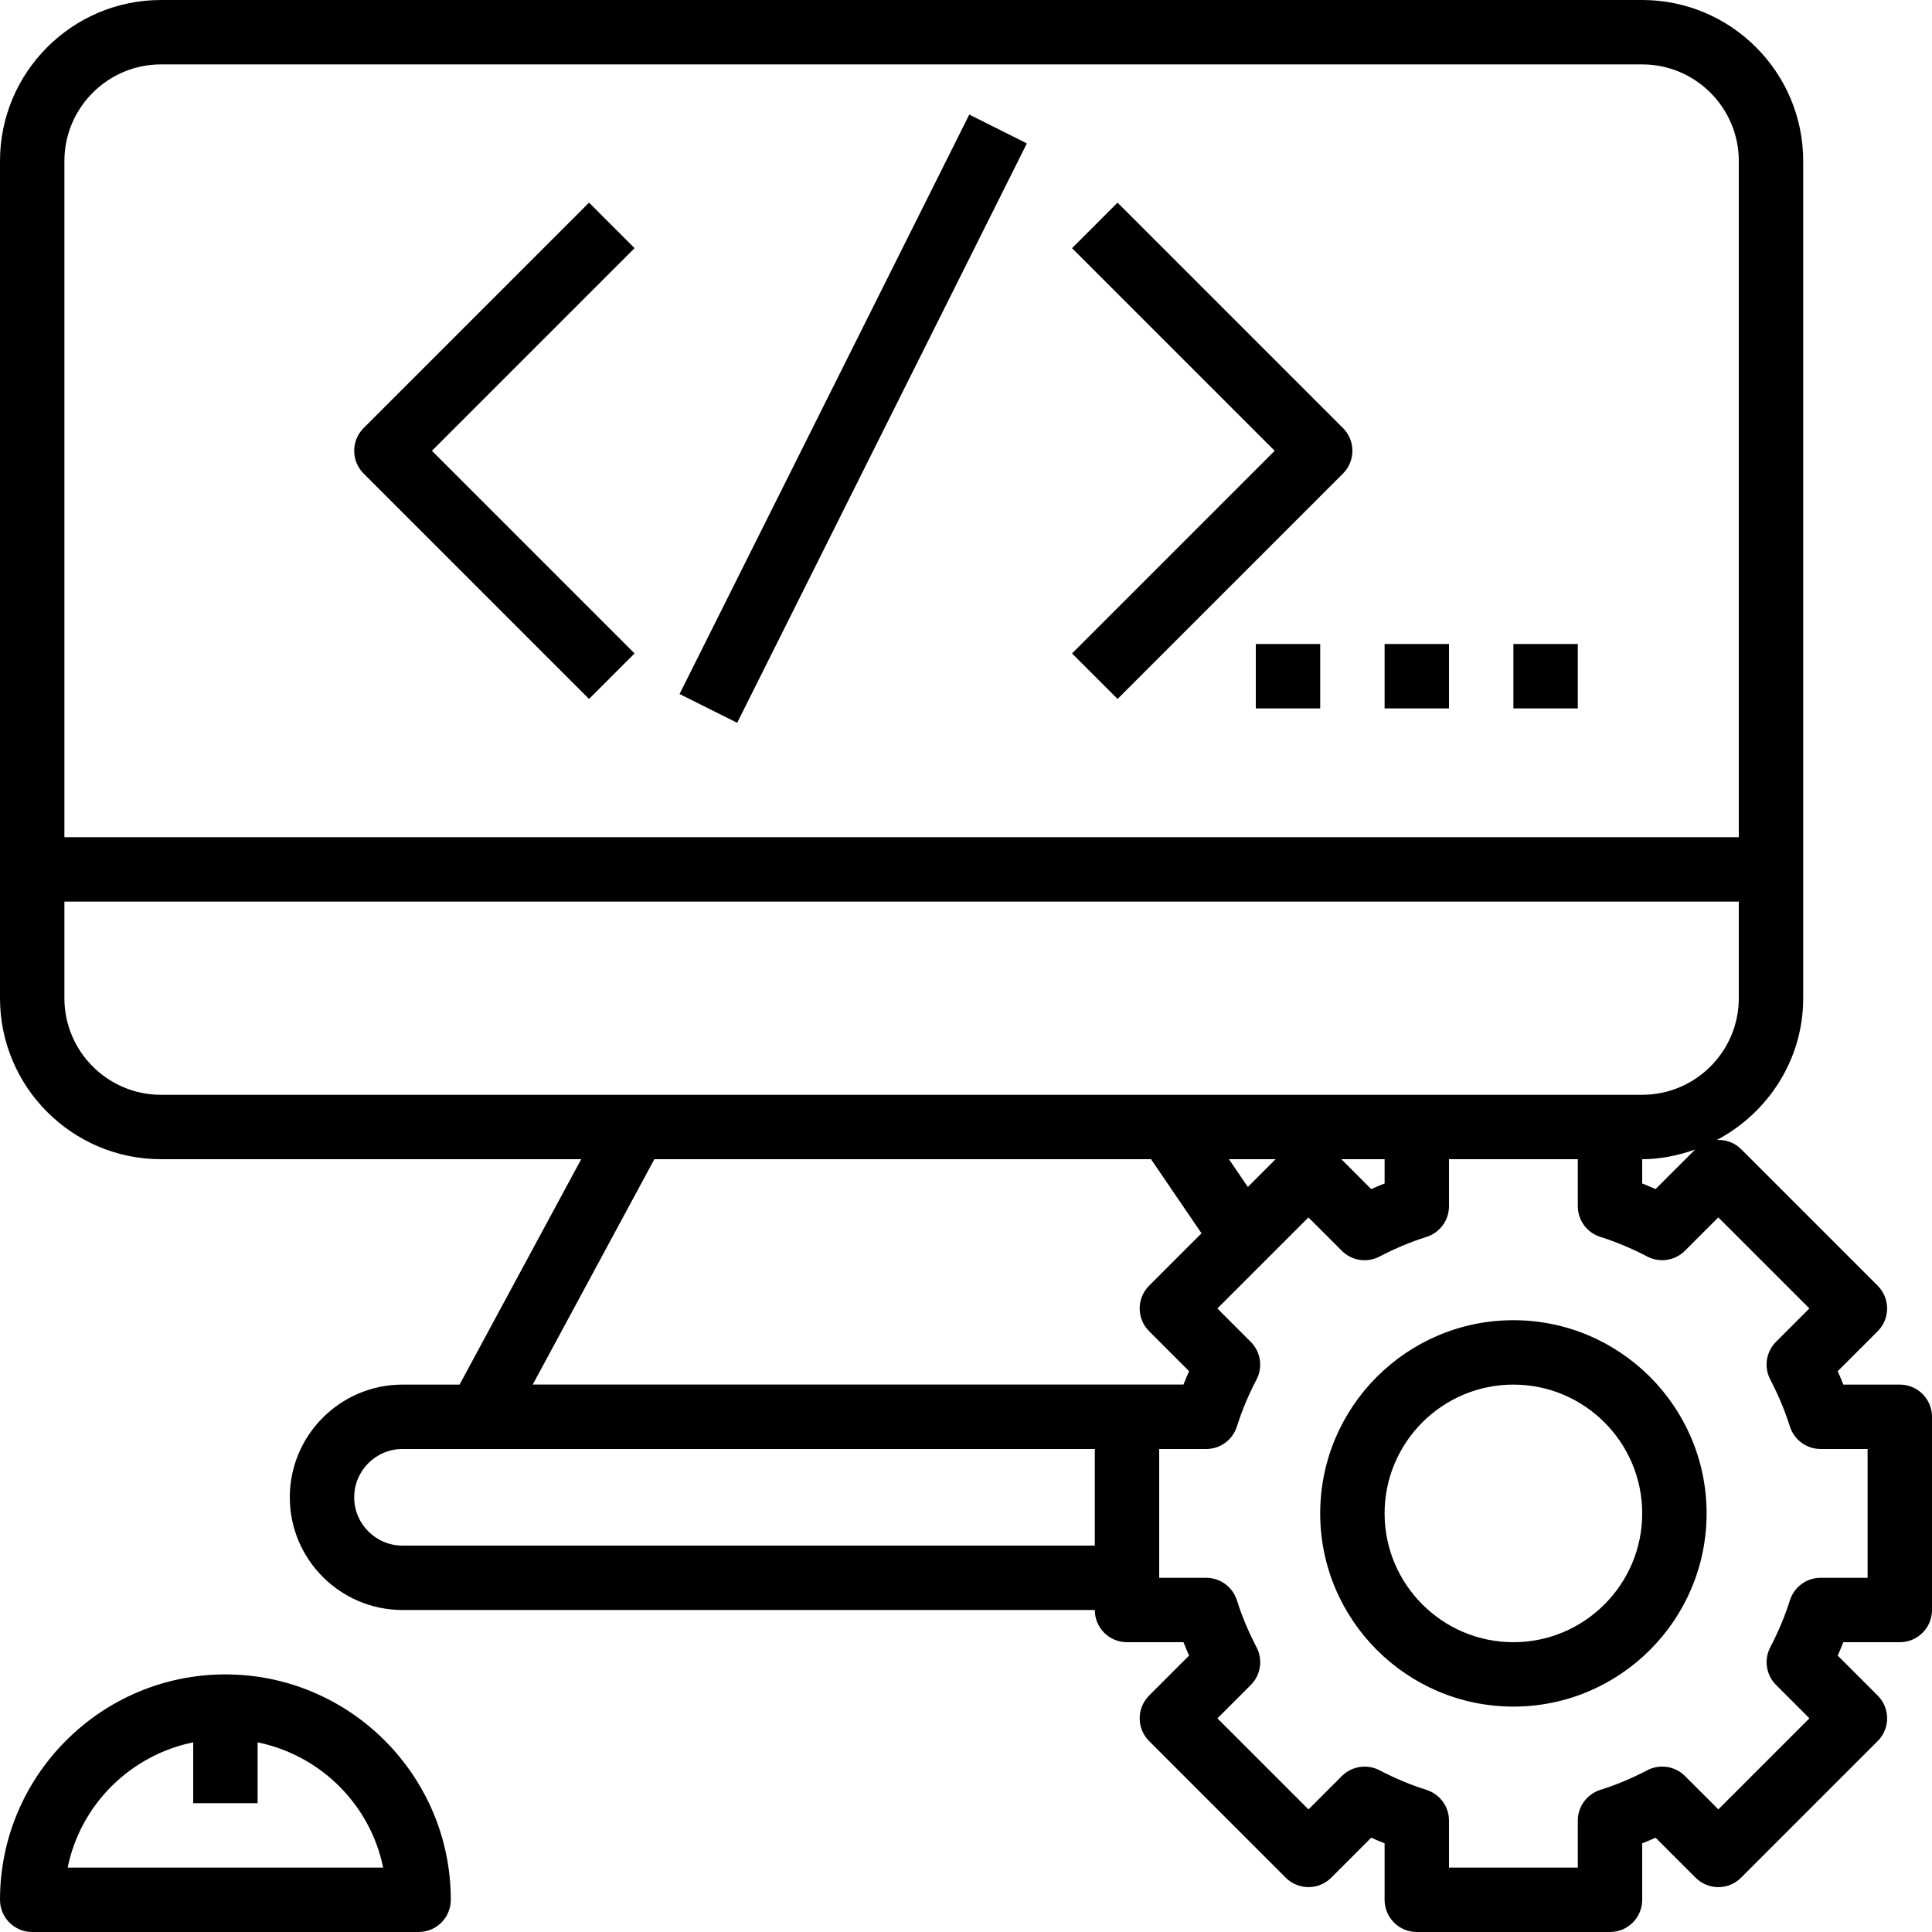
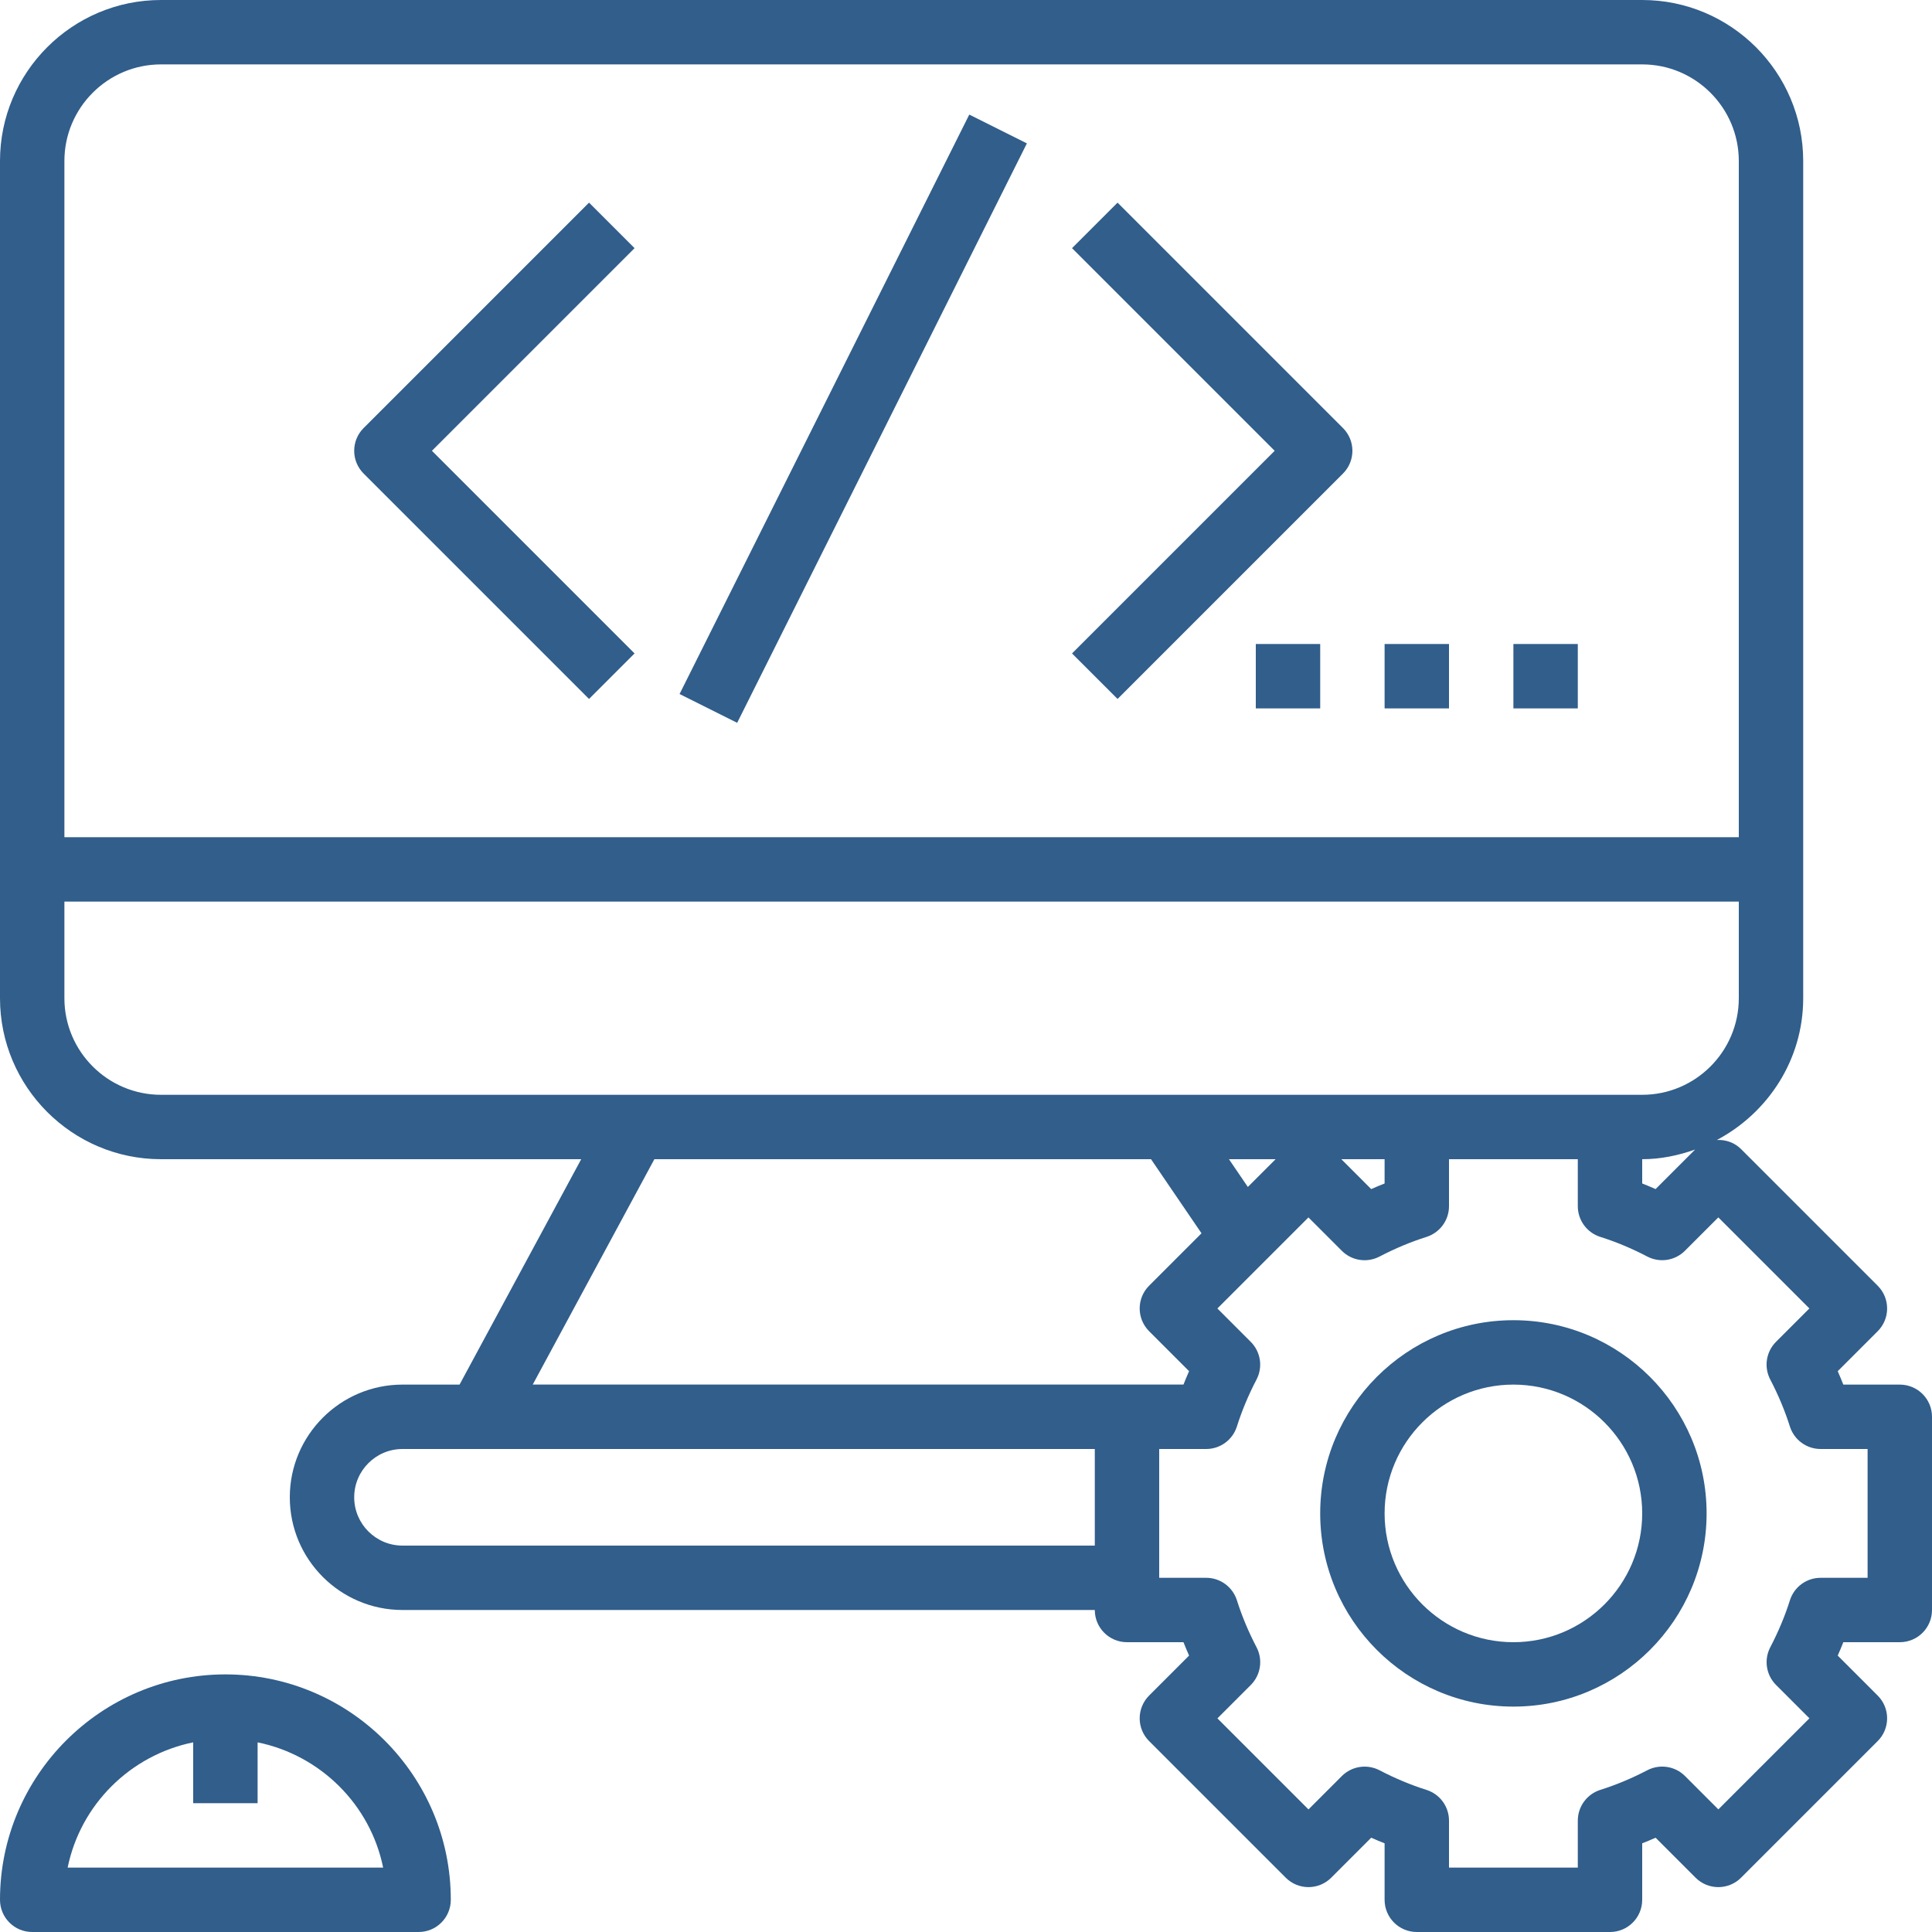
- <svg xmlns="http://www.w3.org/2000/svg" version="1.1" id="Layer_1" x="0px" y="0px" viewBox="0 0 480 480" style="enable-background:new 0 0 480 480;" xml:space="preserve">
+ <svg xmlns="http://www.w3.org/2000/svg" version="1.1" id="Layer_1" x="0px" y="0px" viewBox="0 0 480 480" style="enable-background:new 0 0 480 480;" xml:space="preserve" width="512px" height="512px" class="">
  <g>
    <g>
-       <path d="M56,416c-30.872,0-56,25.128-56,56c0,4.424,3.576,8,8,8h96c4.424,0,8-3.576,8-8C112,441.128,86.872,416,56,416z     M16.808,464C19.992,448.36,32.36,436.072,48,432.88V448h16v-15.12c15.64,3.2,28.008,15.48,31.192,31.12H16.808z" />
+       <g>
+         <path d="M56,416c-30.872,0-56,25.128-56,56c0,4.424,3.576,8,8,8h96c4.424,0,8-3.576,8-8C112,441.128,86.872,416,56,416z     M16.808,464C19.992,448.36,32.36,436.072,48,432.88V448h16v-15.12c15.64,3.2,28.008,15.48,31.192,31.12H16.808z" data-original="#000000" class="active-path" data-old_color="#315e8b" fill="#315e8b" />
+       </g>
+     </g>
+     <g>
+       <g>
+         <path d="M472,344h-14.032c-0.44-1.112-0.896-2.216-1.392-3.328l9.928-9.928c3.128-3.128,3.128-8.184,0-11.312l-33.936-33.936    c-1.656-1.656-3.84-2.376-6.008-2.272C439.24,276.496,448,263.32,448,248V40c0-22.056-17.944-40-40-40H40C17.944,0,0,17.944,0,40    v208c0,22.056,17.944,40,40,40h104.4l-30.224,56H112h-12c-15.44,0-28,12.56-28,28s12.56,28,28,28h172c0,4.424,3.576,8,8,8h14.032    c0.44,1.112,0.896,2.216,1.392,3.328l-9.928,9.928c-3.128,3.128-3.128,8.184,0,11.312l33.936,33.936    c3.128,3.128,8.184,3.128,11.312,0l9.928-9.928c1.112,0.496,2.216,0.952,3.328,1.392V472c0,4.424,3.576,8,8,8h48    c4.424,0,8-3.576,8-8v-14.032c1.112-0.44,2.216-0.896,3.328-1.392l9.928,9.928c3.128,3.128,8.184,3.128,11.312,0l33.936-33.936    c3.128-3.128,3.128-8.184,0-11.312l-9.928-9.928c0.496-1.112,0.952-2.216,1.392-3.328H472c4.424,0,8-3.576,8-8v-48    C480,347.576,476.424,344,472,344z M16,40c0-13.232,10.768-24,24-24h368c13.232,0,24,10.768,24,24v168H16V40z M40,272    c-13.232,0-24-10.768-24-24v-24h416v24c0,13.232-10.768,24-24,24h-8h-48h-61.808H157.808H40z M421.152,285.6l-9.824,9.824    c-1.112-0.496-2.216-0.952-3.328-1.392V288C412.632,288,417.008,287.056,421.152,285.6z M344,288v6.032    c-1.112,0.44-2.216,0.896-3.328,1.392L333.248,288H344z M316.92,288l-6.896,6.896L305.328,288H316.92z M272,384H100    c-6.616,0-12-5.384-12-12c0-6.616,5.384-12,12-12h12h6.944H272V384z M132.356,343.992L162.576,288h123.392l12.544,18.408    l-13.016,13.016c-3.128,3.128-3.128,8.184,0,11.312l9.928,9.928c-0.496,1.112-0.952,2.216-1.392,3.328H280H132.356z M464,392    h-11.672c-3.496,0-6.576,2.264-7.632,5.592c-1.216,3.864-2.856,7.8-4.88,11.672c-1.616,3.104-1.032,6.888,1.44,9.36l8.288,8.288    l-22.624,22.624l-8.288-8.288c-2.48-2.472-6.256-3.048-9.36-1.44c-3.872,2.024-7.808,3.664-11.672,4.88    c-3.336,1.064-5.6,4.144-5.6,7.64V464h-32v-11.672c0-3.496-2.264-6.576-5.592-7.632c-3.864-1.216-7.8-2.856-11.672-4.88    c-3.104-1.608-6.888-1.032-9.36,1.44l-8.288,8.288l-22.624-22.624l8.288-8.288c2.472-2.472,3.056-6.256,1.44-9.36    c-2.024-3.872-3.664-7.808-4.88-11.672c-1.064-3.336-4.144-5.6-7.64-5.6H288v-32h11.672c3.496,0,6.576-2.264,7.632-5.592    c1.216-3.864,2.856-7.8,4.88-11.672c1.616-3.104,1.032-6.888-1.44-9.36l-8.288-8.288l22.624-22.624l8.288,8.288    c2.472,2.48,6.256,3.056,9.36,1.44c3.872-2.024,7.808-3.664,11.672-4.88c3.336-1.064,5.6-4.144,5.6-7.64V288h32v11.672    c0,3.496,2.264,6.576,5.592,7.632c3.864,1.216,7.8,2.856,11.672,4.88c3.104,1.616,6.88,1.04,9.36-1.44l8.288-8.288l22.624,22.624    l-8.288,8.288c-2.472,2.472-3.056,6.256-1.44,9.36c2.024,3.872,3.664,7.808,4.88,11.672c1.064,3.336,4.144,5.6,7.64,5.6H464V392z" data-original="#000000" class="active-path" data-old_color="#315e8b" fill="#315e8b" />
+       </g>
+     </g>
+     <g>
+       <g>
+         <path d="M376,328c-26.472,0-48,21.528-48,48s21.528,48,48,48s48-21.528,48-48S402.472,328,376,328z M376,408    c-17.648,0-32-14.352-32-32s14.352-32,32-32s32,14.352,32,32S393.648,408,376,408z" data-original="#000000" class="active-path" data-old_color="#315e8b" fill="#315e8b" />
+       </g>
+     </g>
+     <g>
+       <g>
+         <path d="M157.656,61.656l-11.312-11.312l-56,56c-3.128,3.128-3.128,8.184,0,11.312l56,56l11.312-11.312L107.312,112    L157.656,61.656z" data-original="#000000" class="active-path" data-old_color="#315e8b" fill="#315e8b" />
+       </g>
+     </g>
+     <g>
+       <g>
+         <path d="M333.656,106.344l-56-56l-11.312,11.312L316.688,112l-50.344,50.344l11.312,11.312l56-56    C336.784,114.528,336.784,109.472,333.656,106.344z" data-original="#000000" class="active-path" data-old_color="#315e8b" fill="#315e8b" />
+       </g>
+     </g>
+     <g>
+       <g>
+         <rect x="131.509" y="96.019" transform="matrix(0.4472 -0.8944 0.8944 0.4472 24.1457 247.1068)" width="160.955" height="16" data-original="#000000" class="active-path" data-old_color="#315e8b" fill="#315e8b" />
+       </g>
+     </g>
+     <g>
+       <g>
+         <rect x="312" y="160" width="16" height="16" data-original="#000000" class="active-path" data-old_color="#315e8b" fill="#315e8b" />
+       </g>
+     </g>
+     <g>
+       <g>
+         <rect x="344" y="160" width="16" height="16" data-original="#000000" class="active-path" data-old_color="#315e8b" fill="#315e8b" />
+       </g>
+     </g>
+     <g>
+       <g>
+         <rect x="376" y="160" width="16" height="16" data-original="#000000" class="active-path" data-old_color="#315e8b" fill="#315e8b" />
+       </g>
    </g>
  </g>
-   <g>
-     <g>
-       <path d="M472,344h-14.032c-0.44-1.112-0.896-2.216-1.392-3.328l9.928-9.928c3.128-3.128,3.128-8.184,0-11.312l-33.936-33.936    c-1.656-1.656-3.84-2.376-6.008-2.272C439.24,276.496,448,263.32,448,248V40c0-22.056-17.944-40-40-40H40C17.944,0,0,17.944,0,40    v208c0,22.056,17.944,40,40,40h104.4l-30.224,56H112h-12c-15.44,0-28,12.56-28,28s12.56,28,28,28h172c0,4.424,3.576,8,8,8h14.032    c0.44,1.112,0.896,2.216,1.392,3.328l-9.928,9.928c-3.128,3.128-3.128,8.184,0,11.312l33.936,33.936    c3.128,3.128,8.184,3.128,11.312,0l9.928-9.928c1.112,0.496,2.216,0.952,3.328,1.392V472c0,4.424,3.576,8,8,8h48    c4.424,0,8-3.576,8-8v-14.032c1.112-0.44,2.216-0.896,3.328-1.392l9.928,9.928c3.128,3.128,8.184,3.128,11.312,0l33.936-33.936    c3.128-3.128,3.128-8.184,0-11.312l-9.928-9.928c0.496-1.112,0.952-2.216,1.392-3.328H472c4.424,0,8-3.576,8-8v-48    C480,347.576,476.424,344,472,344z M16,40c0-13.232,10.768-24,24-24h368c13.232,0,24,10.768,24,24v168H16V40z M40,272    c-13.232,0-24-10.768-24-24v-24h416v24c0,13.232-10.768,24-24,24h-8h-48h-61.808H157.808H40z M421.152,285.6l-9.824,9.824    c-1.112-0.496-2.216-0.952-3.328-1.392V288C412.632,288,417.008,287.056,421.152,285.6z M344,288v6.032    c-1.112,0.44-2.216,0.896-3.328,1.392L333.248,288H344z M316.92,288l-6.896,6.896L305.328,288H316.92z M272,384H100    c-6.616,0-12-5.384-12-12c0-6.616,5.384-12,12-12h12h6.944H272V384z M132.356,343.992L162.576,288h123.392l12.544,18.408    l-13.016,13.016c-3.128,3.128-3.128,8.184,0,11.312l9.928,9.928c-0.496,1.112-0.952,2.216-1.392,3.328H280H132.356z M464,392    h-11.672c-3.496,0-6.576,2.264-7.632,5.592c-1.216,3.864-2.856,7.8-4.88,11.672c-1.616,3.104-1.032,6.888,1.44,9.36l8.288,8.288    l-22.624,22.624l-8.288-8.288c-2.48-2.472-6.256-3.048-9.36-1.44c-3.872,2.024-7.808,3.664-11.672,4.88    c-3.336,1.064-5.6,4.144-5.6,7.64V464h-32v-11.672c0-3.496-2.264-6.576-5.592-7.632c-3.864-1.216-7.8-2.856-11.672-4.88    c-3.104-1.608-6.888-1.032-9.36,1.44l-8.288,8.288l-22.624-22.624l8.288-8.288c2.472-2.472,3.056-6.256,1.44-9.36    c-2.024-3.872-3.664-7.808-4.88-11.672c-1.064-3.336-4.144-5.6-7.64-5.6H288v-32h11.672c3.496,0,6.576-2.264,7.632-5.592    c1.216-3.864,2.856-7.8,4.88-11.672c1.616-3.104,1.032-6.888-1.44-9.36l-8.288-8.288l22.624-22.624l8.288,8.288    c2.472,2.48,6.256,3.056,9.36,1.44c3.872-2.024,7.808-3.664,11.672-4.88c3.336-1.064,5.6-4.144,5.6-7.64V288h32v11.672    c0,3.496,2.264,6.576,5.592,7.632c3.864,1.216,7.8,2.856,11.672,4.88c3.104,1.616,6.88,1.04,9.36-1.44l8.288-8.288l22.624,22.624    l-8.288,8.288c-2.472,2.472-3.056,6.256-1.44,9.36c2.024,3.872,3.664,7.808,4.88,11.672c1.064,3.336,4.144,5.6,7.64,5.6H464V392z" />
-     </g>
-   </g>
-   <g>
-     <g>
-       <path d="M376,328c-26.472,0-48,21.528-48,48s21.528,48,48,48s48-21.528,48-48S402.472,328,376,328z M376,408    c-17.648,0-32-14.352-32-32s14.352-32,32-32s32,14.352,32,32S393.648,408,376,408z" />
-     </g>
-   </g>
-   <g>
-     <g>
-       <path d="M157.656,61.656l-11.312-11.312l-56,56c-3.128,3.128-3.128,8.184,0,11.312l56,56l11.312-11.312L107.312,112    L157.656,61.656z" />
-     </g>
-   </g>
-   <g>
-     <g>
-       <path d="M333.656,106.344l-56-56l-11.312,11.312L316.688,112l-50.344,50.344l11.312,11.312l56-56    C336.784,114.528,336.784,109.472,333.656,106.344z" />
-     </g>
-   </g>
-   <g>
-     <g>
-       <rect x="131.509" y="96.019" transform="matrix(0.4472 -0.8944 0.8944 0.4472 24.1457 247.1068)" width="160.955" height="16" />
-     </g>
-   </g>
-   <g>
-     <g>
-       <rect x="312" y="160" width="16" height="16" />
-     </g>
-   </g>
-   <g>
-     <g>
-       <rect x="344" y="160" width="16" height="16" />
-     </g>
-   </g>
-   <g>
-     <g>
-       <rect x="376" y="160" width="16" height="16" />
-     </g>
-   </g>
-   <g>
- </g>
-   <g>
- </g>
-   <g>
- </g>
-   <g>
- </g>
-   <g>
- </g>
-   <g>
- </g>
-   <g>
- </g>
-   <g>
- </g>
-   <g>
- </g>
-   <g>
- </g>
-   <g>
- </g>
-   <g>
- </g>
-   <g>
- </g>
-   <g>
- </g>
-   <g>
- </g>
</svg>
